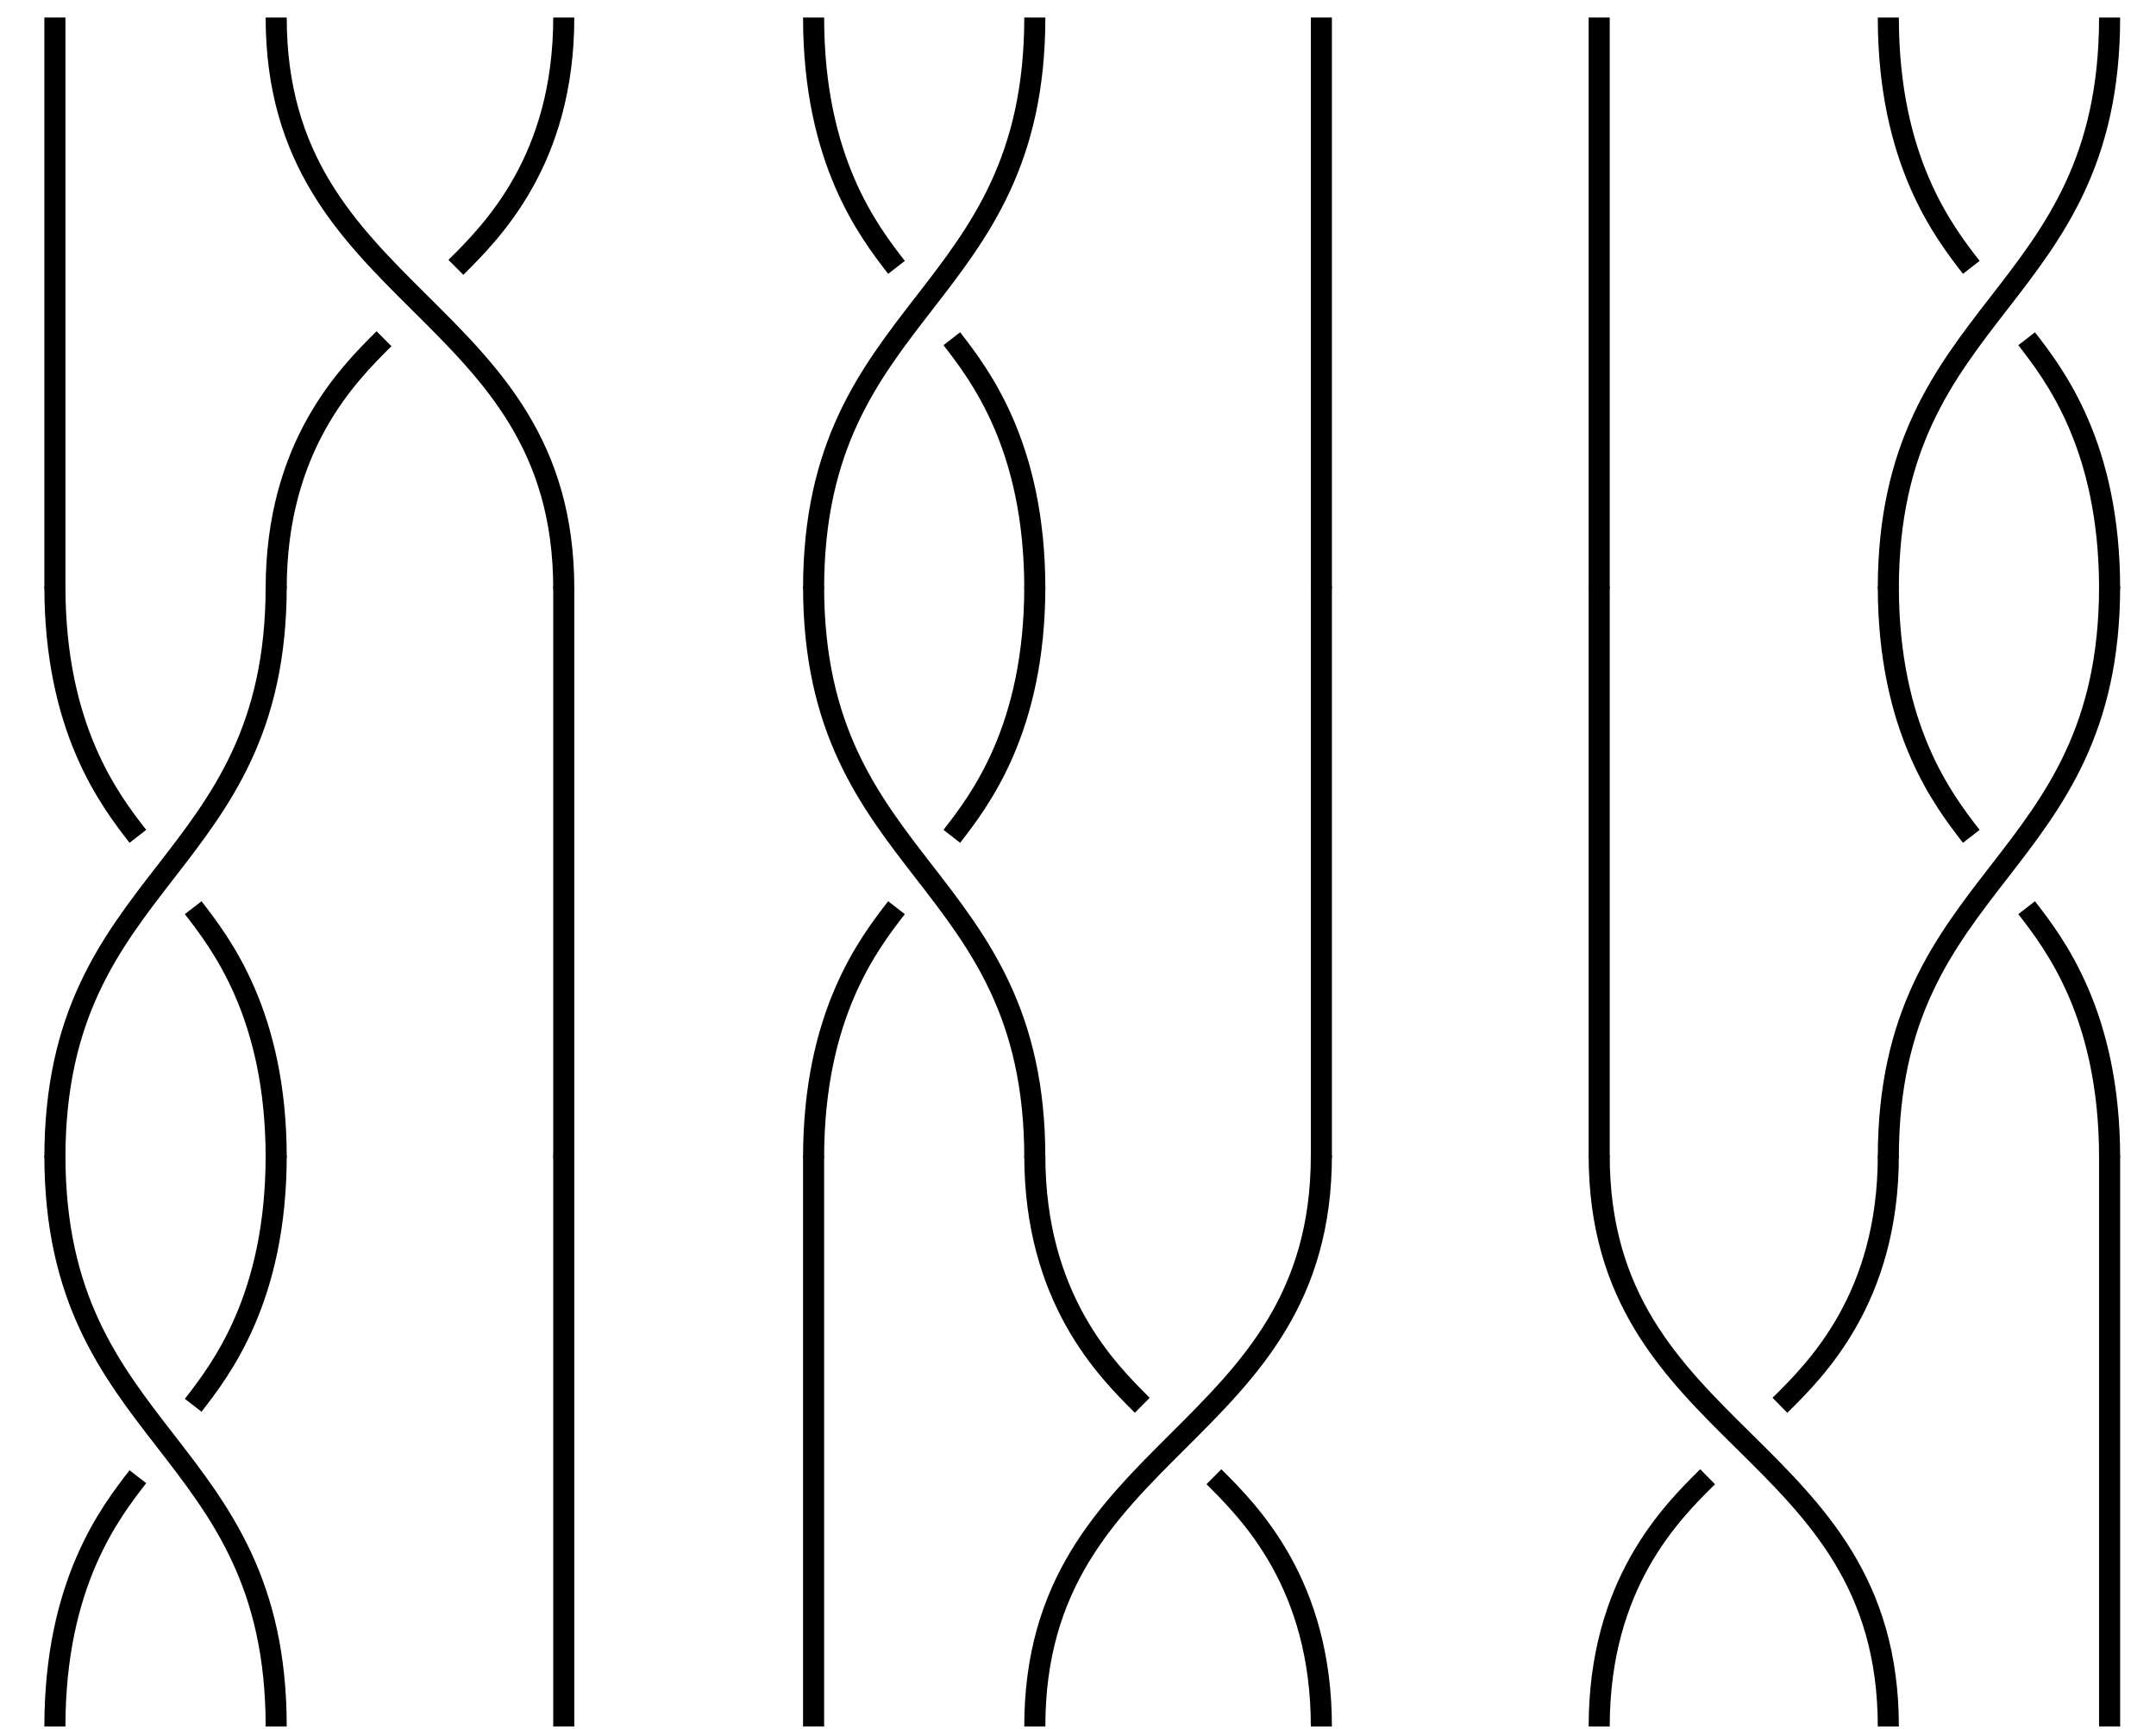
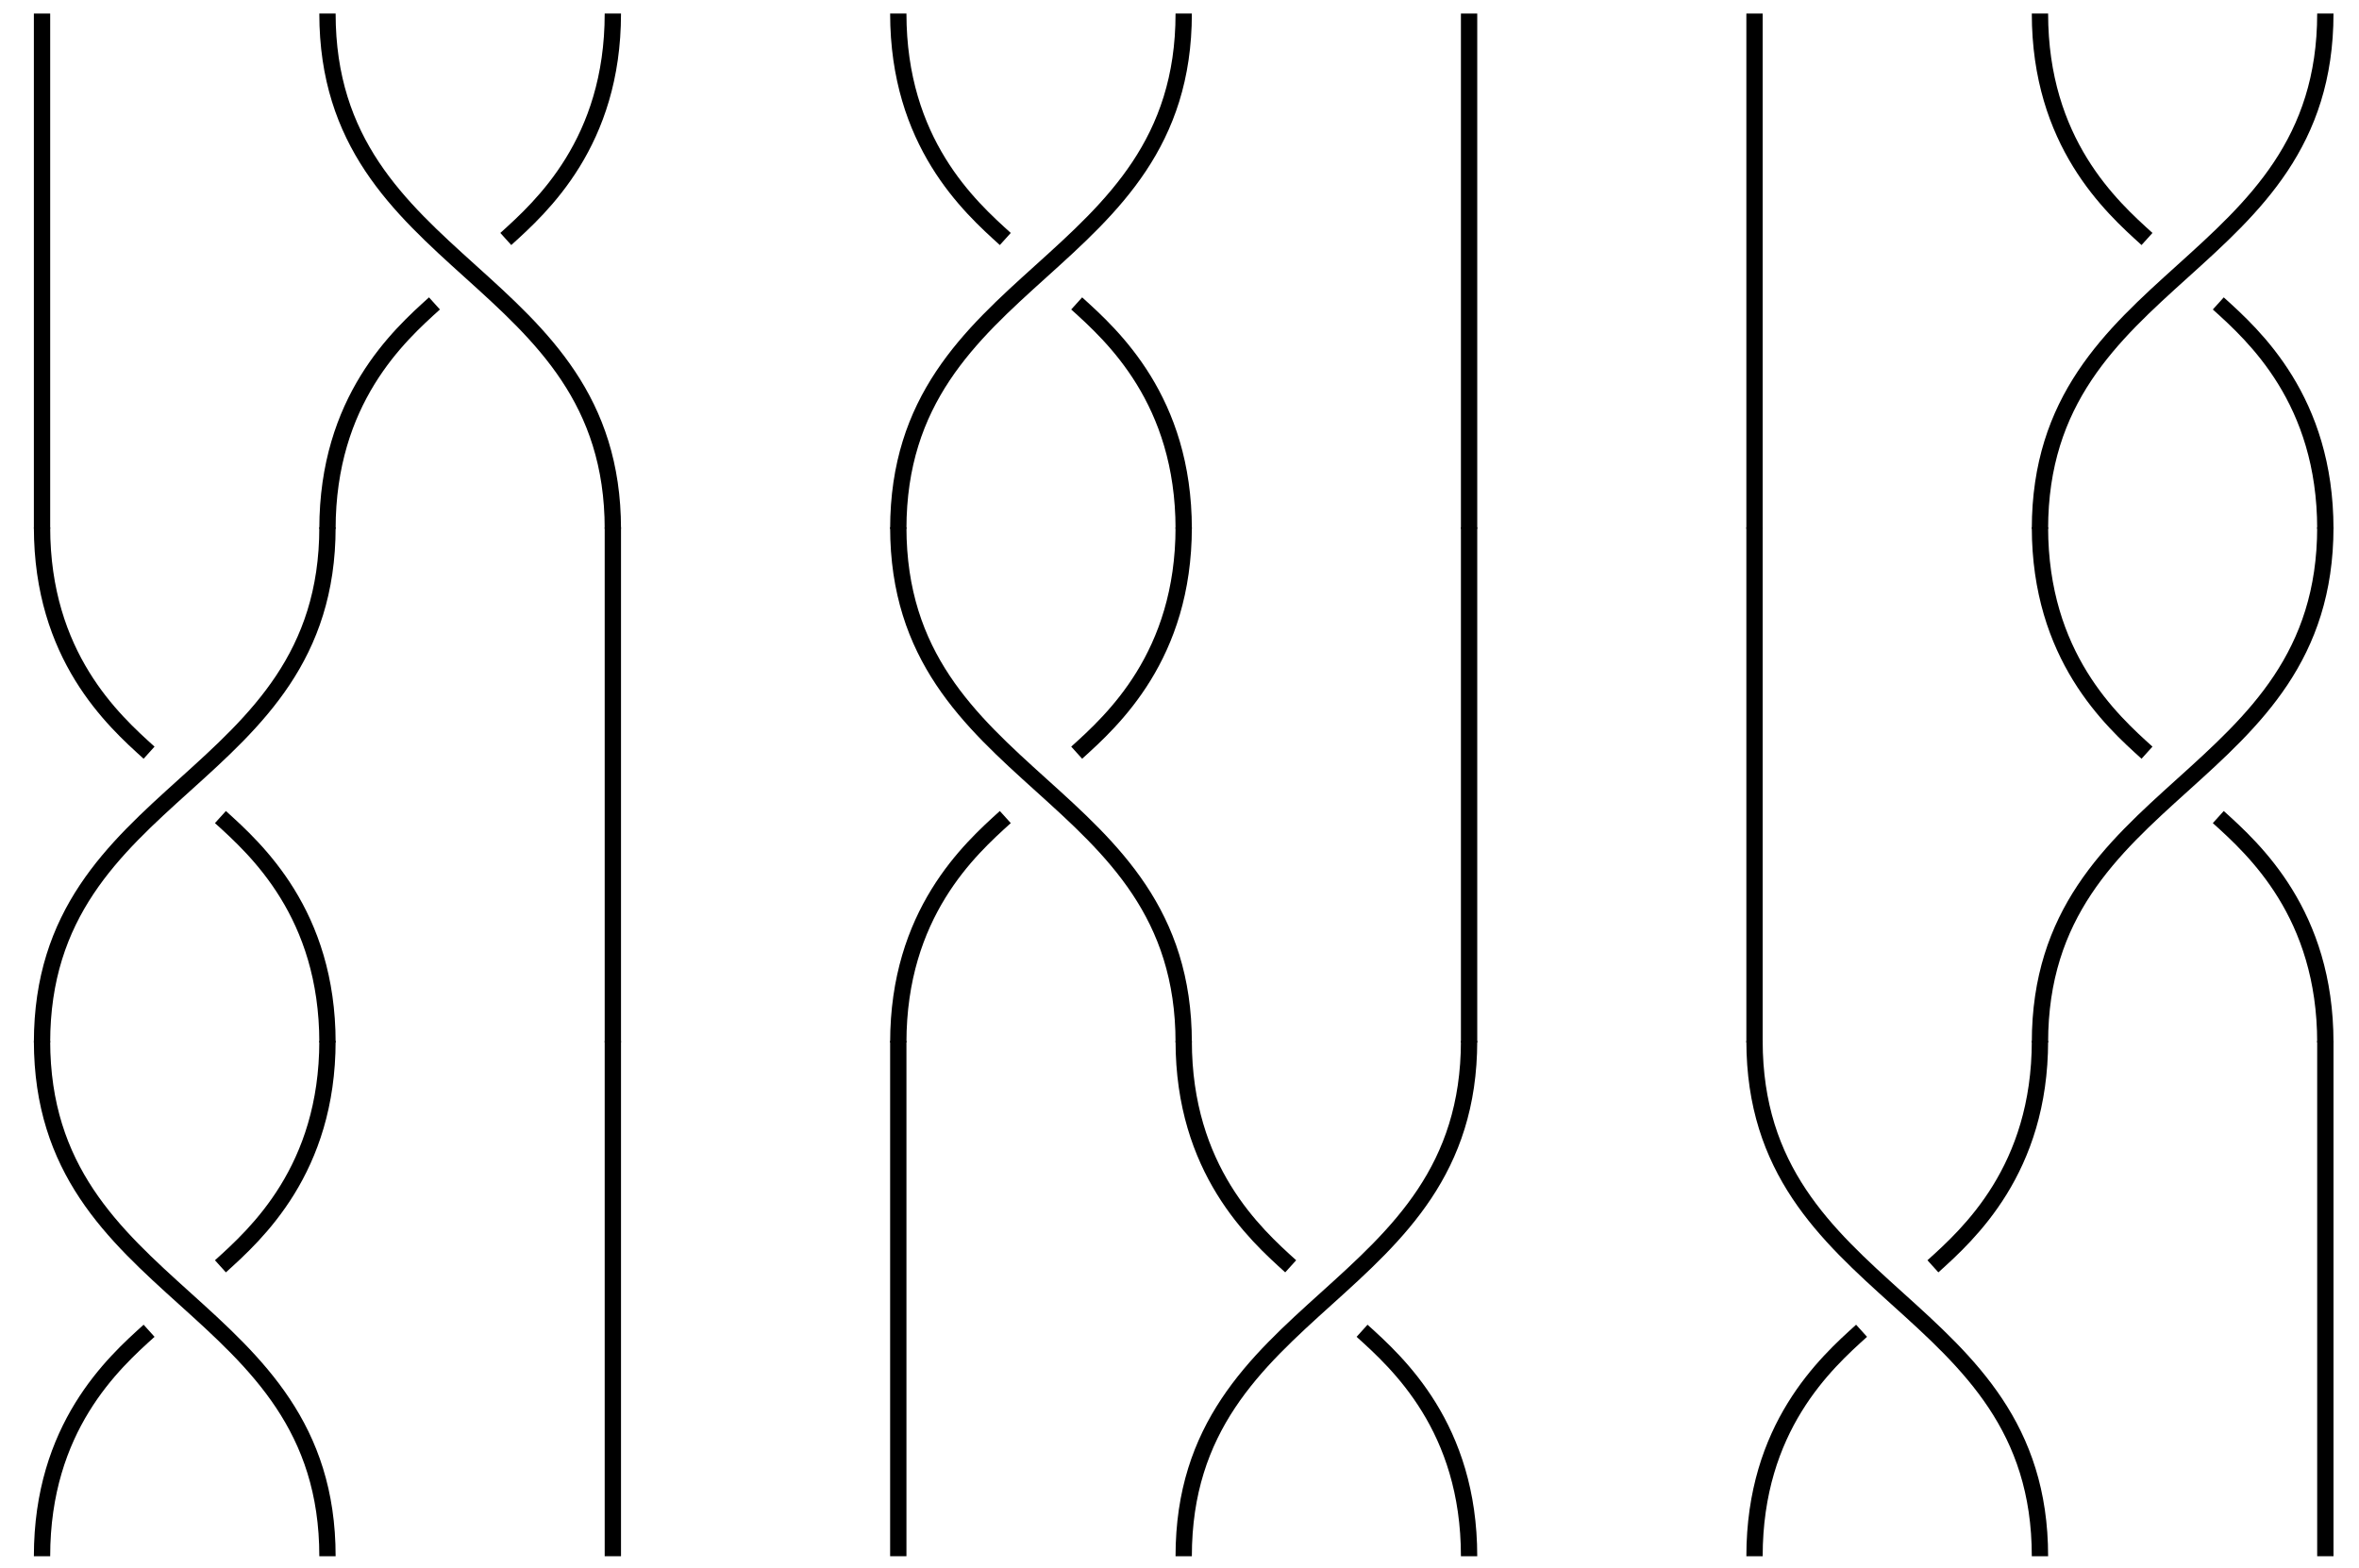
- <svg xmlns="http://www.w3.org/2000/svg" width="116pt" height="93pt" viewBox="0 0 116 93" version="1.1">
+ <svg xmlns="http://www.w3.org/2000/svg" width="164pt" height="109pt" viewBox="0 0 164 109" version="1.1">
  <g id="surface539">
-     <path style="fill:none;stroke-width:0.567;stroke-linecap:butt;stroke-linejoin:miter;stroke:rgb(0%,0%,0%);stroke-opacity:1;stroke-miterlimit:10;" d="M 2.977 -0.029 L 2.977 15.336 " transform="matrix(2,0,0,2,-3,1)" />
-     <path style="fill:none;stroke-width:0.567;stroke-linecap:butt;stroke-linejoin:miter;stroke:rgb(0%,0%,0%);stroke-opacity:1;stroke-miterlimit:10;" d="M 8.93 15.336 C 8.93 11.494 10.863 9.574 11.83 8.613 " transform="matrix(2,0,0,2,-3,1)" />
-     <path style="fill:none;stroke-width:0.567;stroke-linecap:butt;stroke-linejoin:miter;stroke:rgb(0%,0%,0%);stroke-opacity:1;stroke-miterlimit:10;" d="M 13.764 6.693 C 14.73 5.732 16.666 3.812 16.666 -0.029 " transform="matrix(2,0,0,2,-3,1)" />
-     <path style="fill:none;stroke-width:0.567;stroke-linecap:butt;stroke-linejoin:miter;stroke:rgb(0%,0%,0%);stroke-opacity:1;stroke-miterlimit:10;" d="M 16.666 15.336 C 16.666 7.654 8.93 7.654 8.93 -0.029 " transform="matrix(2,0,0,2,-3,1)" />
-     <path style="fill:none;stroke-width:0.567;stroke-linecap:butt;stroke-linejoin:miter;stroke:rgb(0%,0%,0%);stroke-opacity:1;stroke-miterlimit:10;" d="M 23.387 15.336 C 23.387 7.654 29.338 7.654 29.338 -0.029 " transform="matrix(2,0,0,2,-3,1)" />
-     <path style="fill:none;stroke-width:0.567;stroke-linecap:butt;stroke-linejoin:miter;stroke:rgb(0%,0%,0%);stroke-opacity:1;stroke-miterlimit:10;" d="M 29.338 15.336 C 29.338 11.494 27.85 9.574 27.105 8.613 " transform="matrix(2,0,0,2,-3,1)" />
-     <path style="fill:none;stroke-width:0.567;stroke-linecap:butt;stroke-linejoin:miter;stroke:rgb(0%,0%,0%);stroke-opacity:1;stroke-miterlimit:10;" d="M 25.617 6.693 C 24.873 5.732 23.387 3.812 23.387 -0.029 " transform="matrix(2,0,0,2,-3,1)" />
-     <path style="fill:none;stroke-width:0.567;stroke-linecap:butt;stroke-linejoin:miter;stroke:rgb(0%,0%,0%);stroke-opacity:1;stroke-miterlimit:10;" d="M 37.047 -0.029 L 37.047 15.336 " transform="matrix(2,0,0,2,-3,1)" />
-     <path style="fill:none;stroke-width:0.567;stroke-linecap:butt;stroke-linejoin:miter;stroke:rgb(0%,0%,0%);stroke-opacity:1;stroke-miterlimit:10;" d="M 44.521 -0.029 L 44.521 15.336 " transform="matrix(2,0,0,2,-3,1)" />
-     <path style="fill:none;stroke-width:0.567;stroke-linecap:butt;stroke-linejoin:miter;stroke:rgb(0%,0%,0%);stroke-opacity:1;stroke-miterlimit:10;" d="M 52.299 15.336 C 52.299 7.654 58.252 7.654 58.252 -0.029 " transform="matrix(2,0,0,2,-3,1)" />
-     <path style="fill:none;stroke-width:0.567;stroke-linecap:butt;stroke-linejoin:miter;stroke:rgb(0%,0%,0%);stroke-opacity:1;stroke-miterlimit:10;" d="M 58.252 15.336 C 58.252 11.494 56.764 9.574 56.02 8.613 " transform="matrix(2,0,0,2,-3,1)" />
-     <path style="fill:none;stroke-width:0.567;stroke-linecap:butt;stroke-linejoin:miter;stroke:rgb(0%,0%,0%);stroke-opacity:1;stroke-miterlimit:10;" d="M 54.531 6.693 C 53.787 5.732 52.299 3.812 52.299 -0.029 " transform="matrix(2,0,0,2,-3,1)" />
-     <path style="fill:none;stroke-width:0.567;stroke-linecap:butt;stroke-linejoin:miter;stroke:rgb(0%,0%,0%);stroke-opacity:1;stroke-miterlimit:10;" d="M 2.977 30.643 C 2.977 22.961 8.93 22.961 8.93 15.279 " transform="matrix(2,0,0,2,-3,1)" />
-     <path style="fill:none;stroke-width:0.567;stroke-linecap:butt;stroke-linejoin:miter;stroke:rgb(0%,0%,0%);stroke-opacity:1;stroke-miterlimit:10;" d="M 8.93 30.643 C 8.93 26.801 7.441 24.881 6.697 23.92 " transform="matrix(2,0,0,2,-3,1)" />
-     <path style="fill:none;stroke-width:0.567;stroke-linecap:butt;stroke-linejoin:miter;stroke:rgb(0%,0%,0%);stroke-opacity:1;stroke-miterlimit:10;" d="M 5.209 22 C 4.465 21.041 2.977 19.119 2.977 15.279 " transform="matrix(2,0,0,2,-3,1)" />
-     <path style="fill:none;stroke-width:0.567;stroke-linecap:butt;stroke-linejoin:miter;stroke:rgb(0%,0%,0%);stroke-opacity:1;stroke-miterlimit:10;" d="M 16.666 15.279 L 16.666 30.643 " transform="matrix(2,0,0,2,-3,1)" />
-     <path style="fill:none;stroke-width:0.567;stroke-linecap:butt;stroke-linejoin:miter;stroke:rgb(0%,0%,0%);stroke-opacity:1;stroke-miterlimit:10;" d="M 23.387 30.643 C 23.387 26.801 24.873 24.881 25.617 23.92 " transform="matrix(2,0,0,2,-3,1)" />
-     <path style="fill:none;stroke-width:0.567;stroke-linecap:butt;stroke-linejoin:miter;stroke:rgb(0%,0%,0%);stroke-opacity:1;stroke-miterlimit:10;" d="M 27.105 22 C 27.85 21.041 29.338 19.119 29.338 15.279 " transform="matrix(2,0,0,2,-3,1)" />
-     <path style="fill:none;stroke-width:0.567;stroke-linecap:butt;stroke-linejoin:miter;stroke:rgb(0%,0%,0%);stroke-opacity:1;stroke-miterlimit:10;" d="M 29.338 30.643 C 29.338 22.961 23.387 22.961 23.387 15.279 " transform="matrix(2,0,0,2,-3,1)" />
-     <path style="fill:none;stroke-width:0.567;stroke-linecap:butt;stroke-linejoin:miter;stroke:rgb(0%,0%,0%);stroke-opacity:1;stroke-miterlimit:10;" d="M 37.047 15.279 L 37.047 30.643 " transform="matrix(2,0,0,2,-3,1)" />
-     <path style="fill:none;stroke-width:0.567;stroke-linecap:butt;stroke-linejoin:miter;stroke:rgb(0%,0%,0%);stroke-opacity:1;stroke-miterlimit:10;" d="M 44.521 15.279 L 44.521 30.643 " transform="matrix(2,0,0,2,-3,1)" />
-     <path style="fill:none;stroke-width:0.567;stroke-linecap:butt;stroke-linejoin:miter;stroke:rgb(0%,0%,0%);stroke-opacity:1;stroke-miterlimit:10;" d="M 52.299 30.643 C 52.299 22.961 58.252 22.961 58.252 15.279 " transform="matrix(2,0,0,2,-3,1)" />
-     <path style="fill:none;stroke-width:0.567;stroke-linecap:butt;stroke-linejoin:miter;stroke:rgb(0%,0%,0%);stroke-opacity:1;stroke-miterlimit:10;" d="M 58.252 30.643 C 58.252 26.801 56.764 24.881 56.02 23.92 " transform="matrix(2,0,0,2,-3,1)" />
-     <path style="fill:none;stroke-width:0.567;stroke-linecap:butt;stroke-linejoin:miter;stroke:rgb(0%,0%,0%);stroke-opacity:1;stroke-miterlimit:10;" d="M 54.531 22 C 53.787 21.041 52.299 19.119 52.299 15.279 " transform="matrix(2,0,0,2,-3,1)" />
-     <path style="fill:none;stroke-width:0.567;stroke-linecap:butt;stroke-linejoin:miter;stroke:rgb(0%,0%,0%);stroke-opacity:1;stroke-miterlimit:10;" d="M 2.977 45.949 C 2.977 42.109 4.465 40.188 5.209 39.229 " transform="matrix(2,0,0,2,-3,1)" />
-     <path style="fill:none;stroke-width:0.567;stroke-linecap:butt;stroke-linejoin:miter;stroke:rgb(0%,0%,0%);stroke-opacity:1;stroke-miterlimit:10;" d="M 6.697 37.307 C 7.441 36.348 8.93 34.428 8.93 30.586 " transform="matrix(2,0,0,2,-3,1)" />
-     <path style="fill:none;stroke-width:0.567;stroke-linecap:butt;stroke-linejoin:miter;stroke:rgb(0%,0%,0%);stroke-opacity:1;stroke-miterlimit:10;" d="M 8.93 45.949 C 8.93 38.268 2.977 38.268 2.977 30.586 " transform="matrix(2,0,0,2,-3,1)" />
-     <path style="fill:none;stroke-width:0.567;stroke-linecap:butt;stroke-linejoin:miter;stroke:rgb(0%,0%,0%);stroke-opacity:1;stroke-miterlimit:10;" d="M 16.666 30.586 L 16.666 45.949 " transform="matrix(2,0,0,2,-3,1)" />
-     <path style="fill:none;stroke-width:0.567;stroke-linecap:butt;stroke-linejoin:miter;stroke:rgb(0%,0%,0%);stroke-opacity:1;stroke-miterlimit:10;" d="M 23.387 30.586 L 23.387 45.949 " transform="matrix(2,0,0,2,-3,1)" />
-     <path style="fill:none;stroke-width:0.567;stroke-linecap:butt;stroke-linejoin:miter;stroke:rgb(0%,0%,0%);stroke-opacity:1;stroke-miterlimit:10;" d="M 29.338 45.949 C 29.338 38.268 37.047 38.268 37.047 30.586 " transform="matrix(2,0,0,2,-3,1)" />
-     <path style="fill:none;stroke-width:0.567;stroke-linecap:butt;stroke-linejoin:miter;stroke:rgb(0%,0%,0%);stroke-opacity:1;stroke-miterlimit:10;" d="M 37.047 45.949 C 37.047 42.109 35.119 40.188 34.156 39.229 " transform="matrix(2,0,0,2,-3,1)" />
-     <path style="fill:none;stroke-width:0.567;stroke-linecap:butt;stroke-linejoin:miter;stroke:rgb(0%,0%,0%);stroke-opacity:1;stroke-miterlimit:10;" d="M 32.229 37.307 C 31.266 36.348 29.338 34.428 29.338 30.586 " transform="matrix(2,0,0,2,-3,1)" />
-     <path style="fill:none;stroke-width:0.567;stroke-linecap:butt;stroke-linejoin:miter;stroke:rgb(0%,0%,0%);stroke-opacity:1;stroke-miterlimit:10;" d="M 44.521 45.949 C 44.521 42.109 46.467 40.188 47.438 39.229 " transform="matrix(2,0,0,2,-3,1)" />
-     <path style="fill:none;stroke-width:0.567;stroke-linecap:butt;stroke-linejoin:miter;stroke:rgb(0%,0%,0%);stroke-opacity:1;stroke-miterlimit:10;" d="M 49.383 37.307 C 50.355 36.348 52.299 34.428 52.299 30.586 " transform="matrix(2,0,0,2,-3,1)" />
-     <path style="fill:none;stroke-width:0.567;stroke-linecap:butt;stroke-linejoin:miter;stroke:rgb(0%,0%,0%);stroke-opacity:1;stroke-miterlimit:10;" d="M 52.299 45.949 C 52.299 38.268 44.521 38.268 44.521 30.586 " transform="matrix(2,0,0,2,-3,1)" />
-     <path style="fill:none;stroke-width:0.567;stroke-linecap:butt;stroke-linejoin:miter;stroke:rgb(0%,0%,0%);stroke-opacity:1;stroke-miterlimit:10;" d="M 58.252 30.586 L 58.252 45.949 " transform="matrix(2,0,0,2,-3,1)" />
+     <path style="fill:none;stroke-width:0.567;stroke-linecap:butt;stroke-linejoin:miter;stroke:rgb(0%,0%,0%);stroke-opacity:1;stroke-miterlimit:10;" d="M 4.961 -0.029 L 4.961 17.887 " transform="matrix(2,0,0,2,-7,1)" />
+     <path style="fill:none;stroke-width:0.567;stroke-linecap:butt;stroke-linejoin:miter;stroke:rgb(0%,0%,0%);stroke-opacity:1;stroke-miterlimit:10;" d="M 14.883 17.887 C 14.883 13.408 17.361 11.168 18.602 10.049 " transform="matrix(2,0,0,2,-7,1)" />
+     <path style="fill:none;stroke-width:0.567;stroke-linecap:butt;stroke-linejoin:miter;stroke:rgb(0%,0%,0%);stroke-opacity:1;stroke-miterlimit:10;" d="M 21.082 7.809 C 22.322 6.689 24.803 4.451 24.803 -0.029 " transform="matrix(2,0,0,2,-7,1)" />
+     <path style="fill:none;stroke-width:0.567;stroke-linecap:butt;stroke-linejoin:miter;stroke:rgb(0%,0%,0%);stroke-opacity:1;stroke-miterlimit:10;" d="M 24.803 17.887 C 24.803 8.93 14.883 8.93 14.883 -0.029 " transform="matrix(2,0,0,2,-7,1)" />
+     <path style="fill:none;stroke-width:0.567;stroke-linecap:butt;stroke-linejoin:miter;stroke:rgb(0%,0%,0%);stroke-opacity:1;stroke-miterlimit:10;" d="M 34.725 17.887 C 34.725 8.93 44.646 8.93 44.646 -0.029 " transform="matrix(2,0,0,2,-7,1)" />
+     <path style="fill:none;stroke-width:0.567;stroke-linecap:butt;stroke-linejoin:miter;stroke:rgb(0%,0%,0%);stroke-opacity:1;stroke-miterlimit:10;" d="M 44.646 17.887 C 44.646 13.408 42.166 11.168 40.926 10.049 " transform="matrix(2,0,0,2,-7,1)" />
+     <path style="fill:none;stroke-width:0.567;stroke-linecap:butt;stroke-linejoin:miter;stroke:rgb(0%,0%,0%);stroke-opacity:1;stroke-miterlimit:10;" d="M 38.445 7.809 C 37.205 6.689 34.725 4.451 34.725 -0.029 " transform="matrix(2,0,0,2,-7,1)" />
+     <path style="fill:none;stroke-width:0.567;stroke-linecap:butt;stroke-linejoin:miter;stroke:rgb(0%,0%,0%);stroke-opacity:1;stroke-miterlimit:10;" d="M 54.566 -0.029 L 54.566 17.887 " transform="matrix(2,0,0,2,-7,1)" />
+     <path style="fill:none;stroke-width:0.567;stroke-linecap:butt;stroke-linejoin:miter;stroke:rgb(0%,0%,0%);stroke-opacity:1;stroke-miterlimit:10;" d="M 64.488 -0.029 L 64.488 17.887 " transform="matrix(2,0,0,2,-7,1)" />
+     <path style="fill:none;stroke-width:0.567;stroke-linecap:butt;stroke-linejoin:miter;stroke:rgb(0%,0%,0%);stroke-opacity:1;stroke-miterlimit:10;" d="M 74.41 17.887 C 74.41 8.93 84.33 8.93 84.33 -0.029 " transform="matrix(2,0,0,2,-7,1)" />
+     <path style="fill:none;stroke-width:0.567;stroke-linecap:butt;stroke-linejoin:miter;stroke:rgb(0%,0%,0%);stroke-opacity:1;stroke-miterlimit:10;" d="M 84.33 17.887 C 84.33 13.408 81.85 11.168 80.609 10.049 " transform="matrix(2,0,0,2,-7,1)" />
+     <path style="fill:none;stroke-width:0.567;stroke-linecap:butt;stroke-linejoin:miter;stroke:rgb(0%,0%,0%);stroke-opacity:1;stroke-miterlimit:10;" d="M 78.131 7.809 C 76.891 6.689 74.41 4.451 74.41 -0.029 " transform="matrix(2,0,0,2,-7,1)" />
+     <path style="fill:none;stroke-width:0.567;stroke-linecap:butt;stroke-linejoin:miter;stroke:rgb(0%,0%,0%);stroke-opacity:1;stroke-miterlimit:10;" d="M 4.961 35.744 C 4.961 26.787 14.883 26.787 14.883 17.83 " transform="matrix(2,0,0,2,-7,1)" />
+     <path style="fill:none;stroke-width:0.567;stroke-linecap:butt;stroke-linejoin:miter;stroke:rgb(0%,0%,0%);stroke-opacity:1;stroke-miterlimit:10;" d="M 14.883 35.744 C 14.883 31.266 12.402 29.027 11.162 27.906 " transform="matrix(2,0,0,2,-7,1)" />
+     <path style="fill:none;stroke-width:0.567;stroke-linecap:butt;stroke-linejoin:miter;stroke:rgb(0%,0%,0%);stroke-opacity:1;stroke-miterlimit:10;" d="M 8.682 25.668 C 7.441 24.549 4.961 22.309 4.961 17.83 " transform="matrix(2,0,0,2,-7,1)" />
+     <path style="fill:none;stroke-width:0.567;stroke-linecap:butt;stroke-linejoin:miter;stroke:rgb(0%,0%,0%);stroke-opacity:1;stroke-miterlimit:10;" d="M 24.803 17.83 L 24.803 35.744 " transform="matrix(2,0,0,2,-7,1)" />
+     <path style="fill:none;stroke-width:0.567;stroke-linecap:butt;stroke-linejoin:miter;stroke:rgb(0%,0%,0%);stroke-opacity:1;stroke-miterlimit:10;" d="M 34.725 35.744 C 34.725 31.266 37.205 29.027 38.445 27.906 " transform="matrix(2,0,0,2,-7,1)" />
+     <path style="fill:none;stroke-width:0.567;stroke-linecap:butt;stroke-linejoin:miter;stroke:rgb(0%,0%,0%);stroke-opacity:1;stroke-miterlimit:10;" d="M 40.926 25.668 C 42.166 24.549 44.646 22.309 44.646 17.83 " transform="matrix(2,0,0,2,-7,1)" />
+     <path style="fill:none;stroke-width:0.567;stroke-linecap:butt;stroke-linejoin:miter;stroke:rgb(0%,0%,0%);stroke-opacity:1;stroke-miterlimit:10;" d="M 44.646 35.744 C 44.646 26.787 34.725 26.787 34.725 17.83 " transform="matrix(2,0,0,2,-7,1)" />
+     <path style="fill:none;stroke-width:0.567;stroke-linecap:butt;stroke-linejoin:miter;stroke:rgb(0%,0%,0%);stroke-opacity:1;stroke-miterlimit:10;" d="M 54.566 17.83 L 54.566 35.744 " transform="matrix(2,0,0,2,-7,1)" />
+     <path style="fill:none;stroke-width:0.567;stroke-linecap:butt;stroke-linejoin:miter;stroke:rgb(0%,0%,0%);stroke-opacity:1;stroke-miterlimit:10;" d="M 64.488 17.83 L 64.488 35.744 " transform="matrix(2,0,0,2,-7,1)" />
+     <path style="fill:none;stroke-width:0.567;stroke-linecap:butt;stroke-linejoin:miter;stroke:rgb(0%,0%,0%);stroke-opacity:1;stroke-miterlimit:10;" d="M 74.41 35.744 C 74.41 26.787 84.33 26.787 84.33 17.83 " transform="matrix(2,0,0,2,-7,1)" />
+     <path style="fill:none;stroke-width:0.567;stroke-linecap:butt;stroke-linejoin:miter;stroke:rgb(0%,0%,0%);stroke-opacity:1;stroke-miterlimit:10;" d="M 84.33 35.744 C 84.33 31.266 81.85 29.027 80.609 27.906 " transform="matrix(2,0,0,2,-7,1)" />
+     <path style="fill:none;stroke-width:0.567;stroke-linecap:butt;stroke-linejoin:miter;stroke:rgb(0%,0%,0%);stroke-opacity:1;stroke-miterlimit:10;" d="M 78.131 25.668 C 76.891 24.549 74.41 22.309 74.41 17.83 " transform="matrix(2,0,0,2,-7,1)" />
+     <path style="fill:none;stroke-width:0.567;stroke-linecap:butt;stroke-linejoin:miter;stroke:rgb(0%,0%,0%);stroke-opacity:1;stroke-miterlimit:10;" d="M 4.961 53.604 C 4.961 49.125 7.441 46.885 8.682 45.766 " transform="matrix(2,0,0,2,-7,1)" />
+     <path style="fill:none;stroke-width:0.567;stroke-linecap:butt;stroke-linejoin:miter;stroke:rgb(0%,0%,0%);stroke-opacity:1;stroke-miterlimit:10;" d="M 11.162 43.525 C 12.402 42.406 14.883 40.166 14.883 35.688 " transform="matrix(2,0,0,2,-7,1)" />
+     <path style="fill:none;stroke-width:0.567;stroke-linecap:butt;stroke-linejoin:miter;stroke:rgb(0%,0%,0%);stroke-opacity:1;stroke-miterlimit:10;" d="M 14.883 53.604 C 14.883 44.646 4.961 44.646 4.961 35.688 " transform="matrix(2,0,0,2,-7,1)" />
+     <path style="fill:none;stroke-width:0.567;stroke-linecap:butt;stroke-linejoin:miter;stroke:rgb(0%,0%,0%);stroke-opacity:1;stroke-miterlimit:10;" d="M 24.803 35.688 L 24.803 53.604 " transform="matrix(2,0,0,2,-7,1)" />
+     <path style="fill:none;stroke-width:0.567;stroke-linecap:butt;stroke-linejoin:miter;stroke:rgb(0%,0%,0%);stroke-opacity:1;stroke-miterlimit:10;" d="M 34.725 35.688 L 34.725 53.604 " transform="matrix(2,0,0,2,-7,1)" />
+     <path style="fill:none;stroke-width:0.567;stroke-linecap:butt;stroke-linejoin:miter;stroke:rgb(0%,0%,0%);stroke-opacity:1;stroke-miterlimit:10;" d="M 44.646 53.604 C 44.646 44.646 54.566 44.646 54.566 35.688 " transform="matrix(2,0,0,2,-7,1)" />
+     <path style="fill:none;stroke-width:0.567;stroke-linecap:butt;stroke-linejoin:miter;stroke:rgb(0%,0%,0%);stroke-opacity:1;stroke-miterlimit:10;" d="M 54.566 53.604 C 54.566 49.125 52.086 46.885 50.846 45.766 " transform="matrix(2,0,0,2,-7,1)" />
+     <path style="fill:none;stroke-width:0.567;stroke-linecap:butt;stroke-linejoin:miter;stroke:rgb(0%,0%,0%);stroke-opacity:1;stroke-miterlimit:10;" d="M 48.365 43.525 C 47.127 42.406 44.646 40.166 44.646 35.688 " transform="matrix(2,0,0,2,-7,1)" />
+     <path style="fill:none;stroke-width:0.567;stroke-linecap:butt;stroke-linejoin:miter;stroke:rgb(0%,0%,0%);stroke-opacity:1;stroke-miterlimit:10;" d="M 64.488 53.604 C 64.488 49.125 66.969 46.885 68.209 45.766 " transform="matrix(2,0,0,2,-7,1)" />
+     <path style="fill:none;stroke-width:0.567;stroke-linecap:butt;stroke-linejoin:miter;stroke:rgb(0%,0%,0%);stroke-opacity:1;stroke-miterlimit:10;" d="M 70.689 43.525 C 71.93 42.406 74.41 40.166 74.41 35.688 " transform="matrix(2,0,0,2,-7,1)" />
+     <path style="fill:none;stroke-width:0.567;stroke-linecap:butt;stroke-linejoin:miter;stroke:rgb(0%,0%,0%);stroke-opacity:1;stroke-miterlimit:10;" d="M 74.41 53.604 C 74.41 44.646 64.488 44.646 64.488 35.688 " transform="matrix(2,0,0,2,-7,1)" />
+     <path style="fill:none;stroke-width:0.567;stroke-linecap:butt;stroke-linejoin:miter;stroke:rgb(0%,0%,0%);stroke-opacity:1;stroke-miterlimit:10;" d="M 84.33 35.688 L 84.33 53.604 " transform="matrix(2,0,0,2,-7,1)" />
  </g>
</svg>
